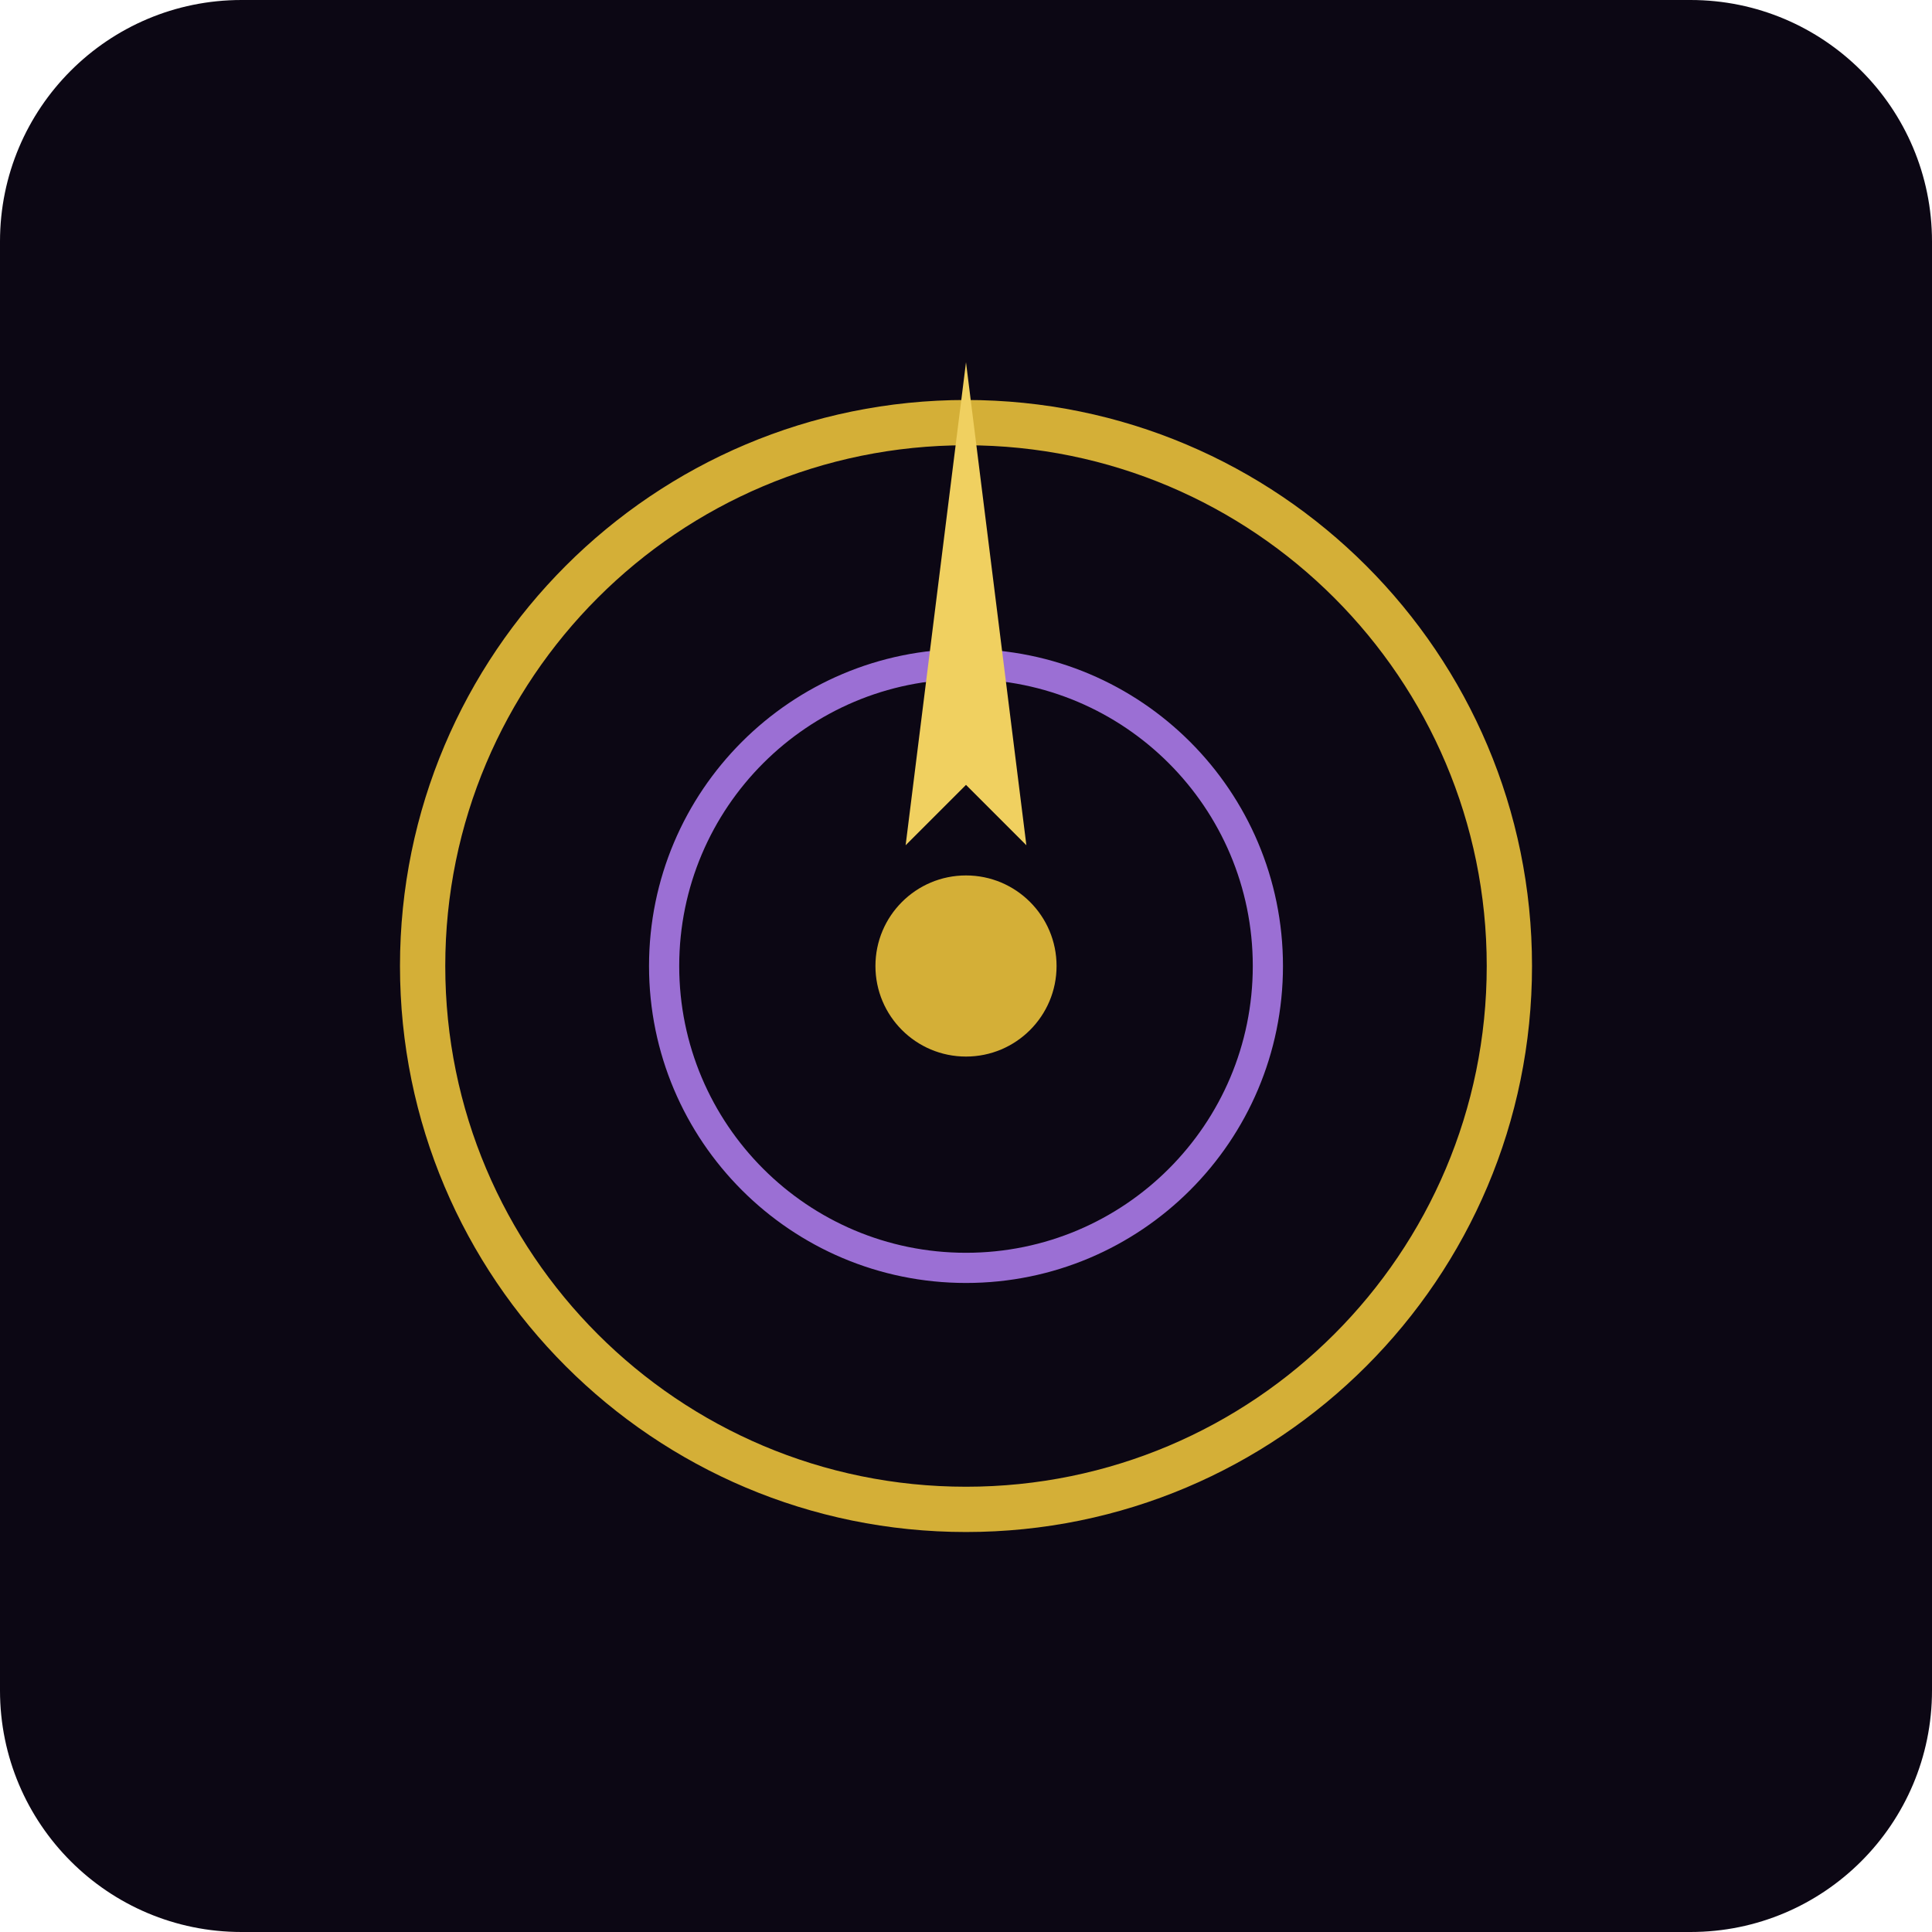
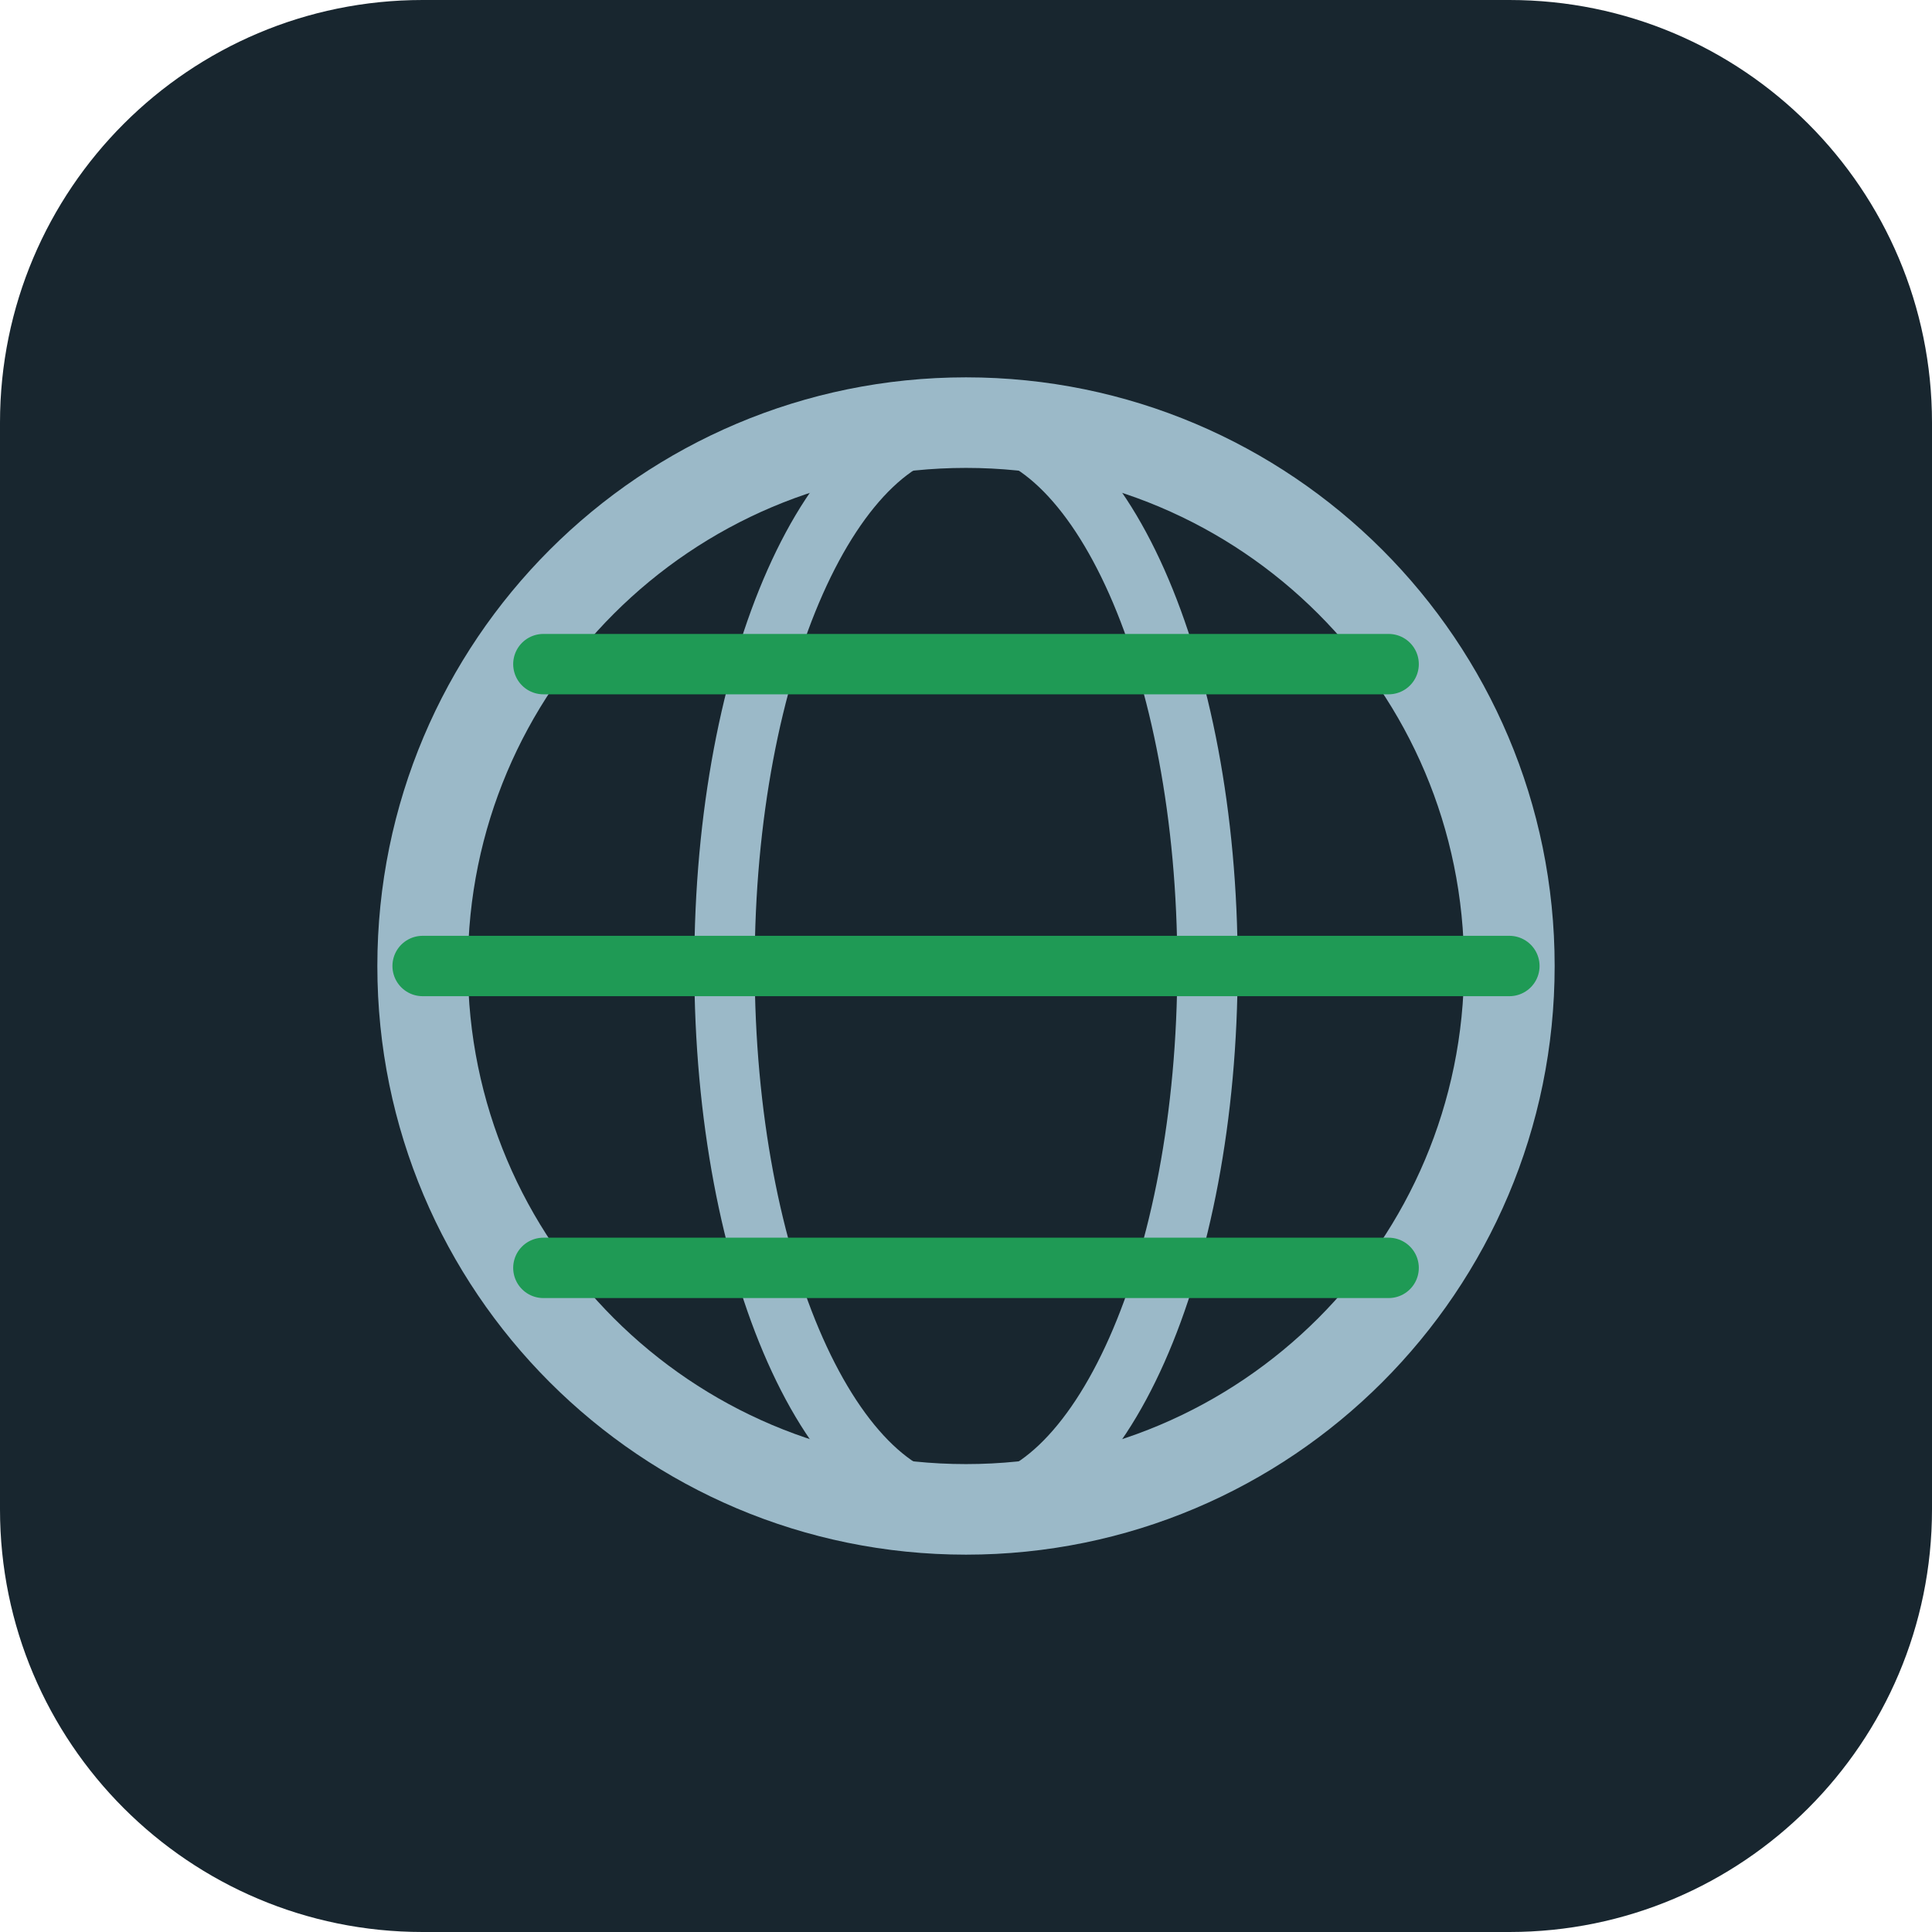
<svg xmlns="http://www.w3.org/2000/svg" viewBox="0 0 64 64" fill="none">
-   <rect width="64" height="64" rx="8" fill="#0c0714" />
-   <circle cx="32" cy="32" r="18" stroke="#d4af37" stroke-width="1.5" />
-   <circle cx="32" cy="32" r="10" stroke="#9b6fd4" stroke-width="1" />
-   <path d="M32 12 L34 28 L32 26 L30 28 Z" fill="#f0d060" />
-   <circle cx="32" cy="32" r="3" fill="#d4af37" />
+   <rect width="64" height="64" rx="14" fill="#18262F" />
+   <circle cx="32" cy="32" r="18" stroke="#9BB9C8" stroke-width="3" />
+   <ellipse cx="32" cy="32" rx="8" ry="18" stroke="#9BB9C8" stroke-width="2" />
+   <path d="M14 32h36M18 22h28M18 42h28" stroke="#1F9A55" stroke-width="2" stroke-linecap="round" />
</svg>
